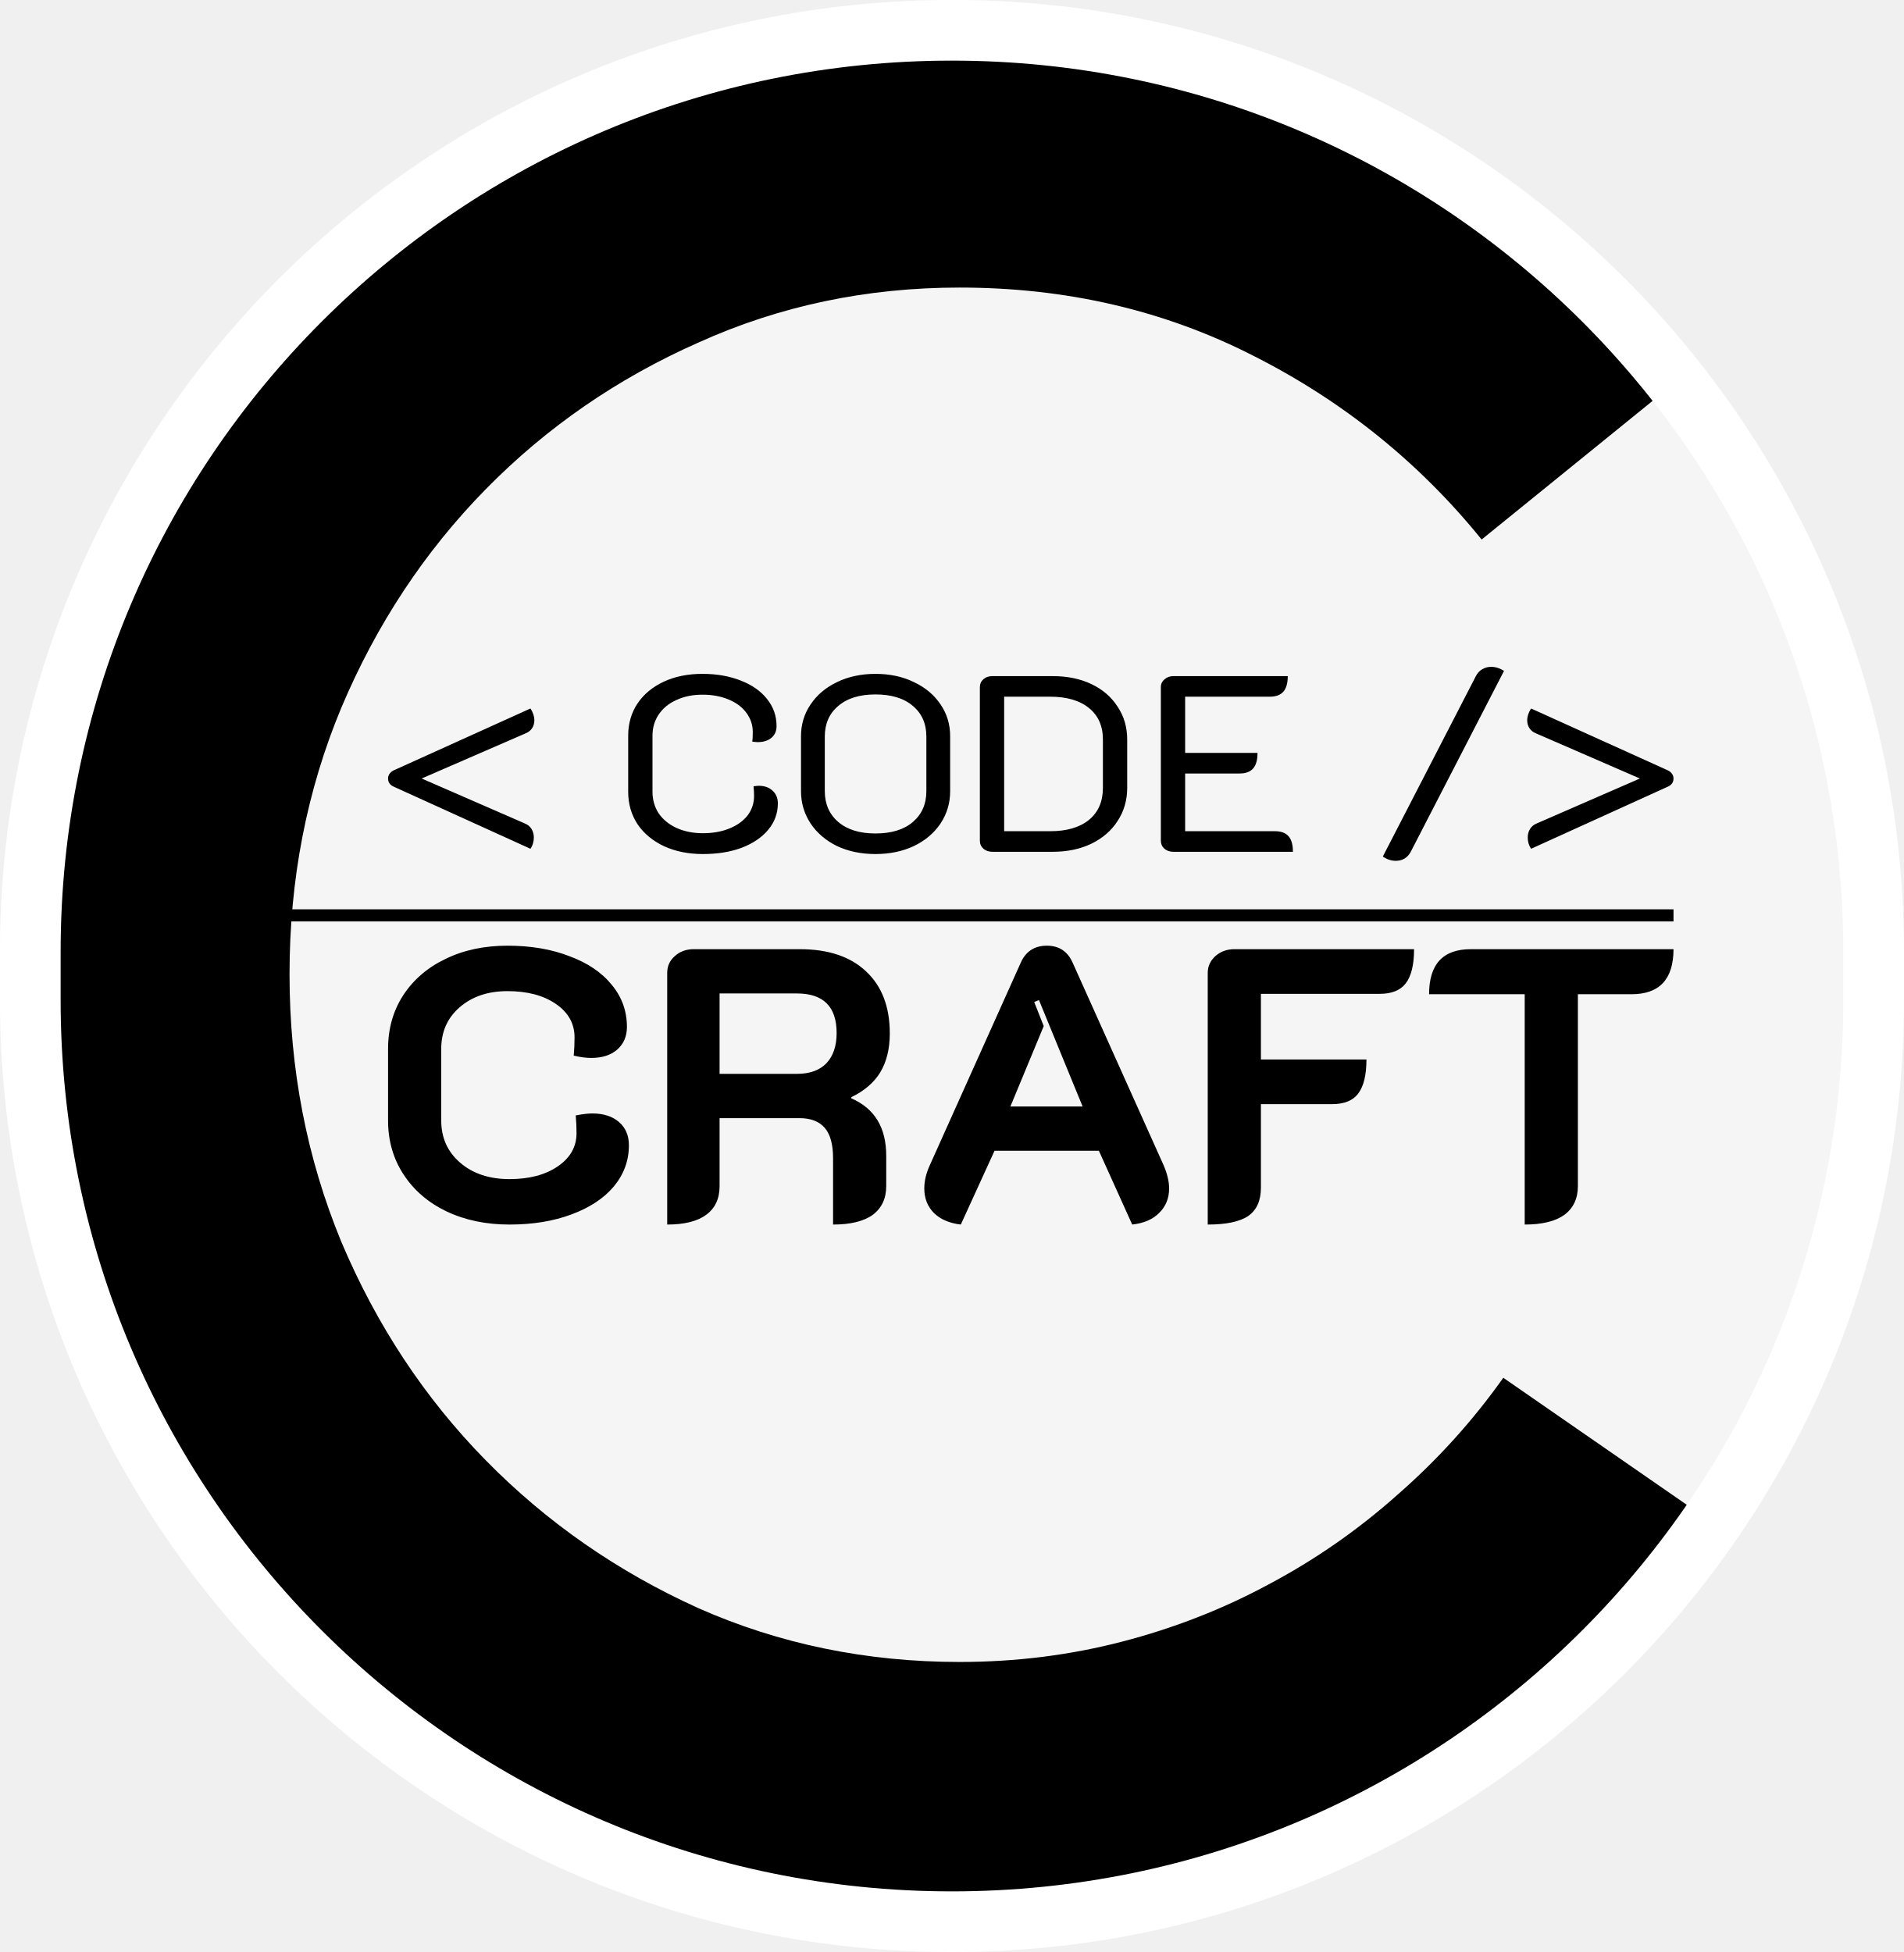
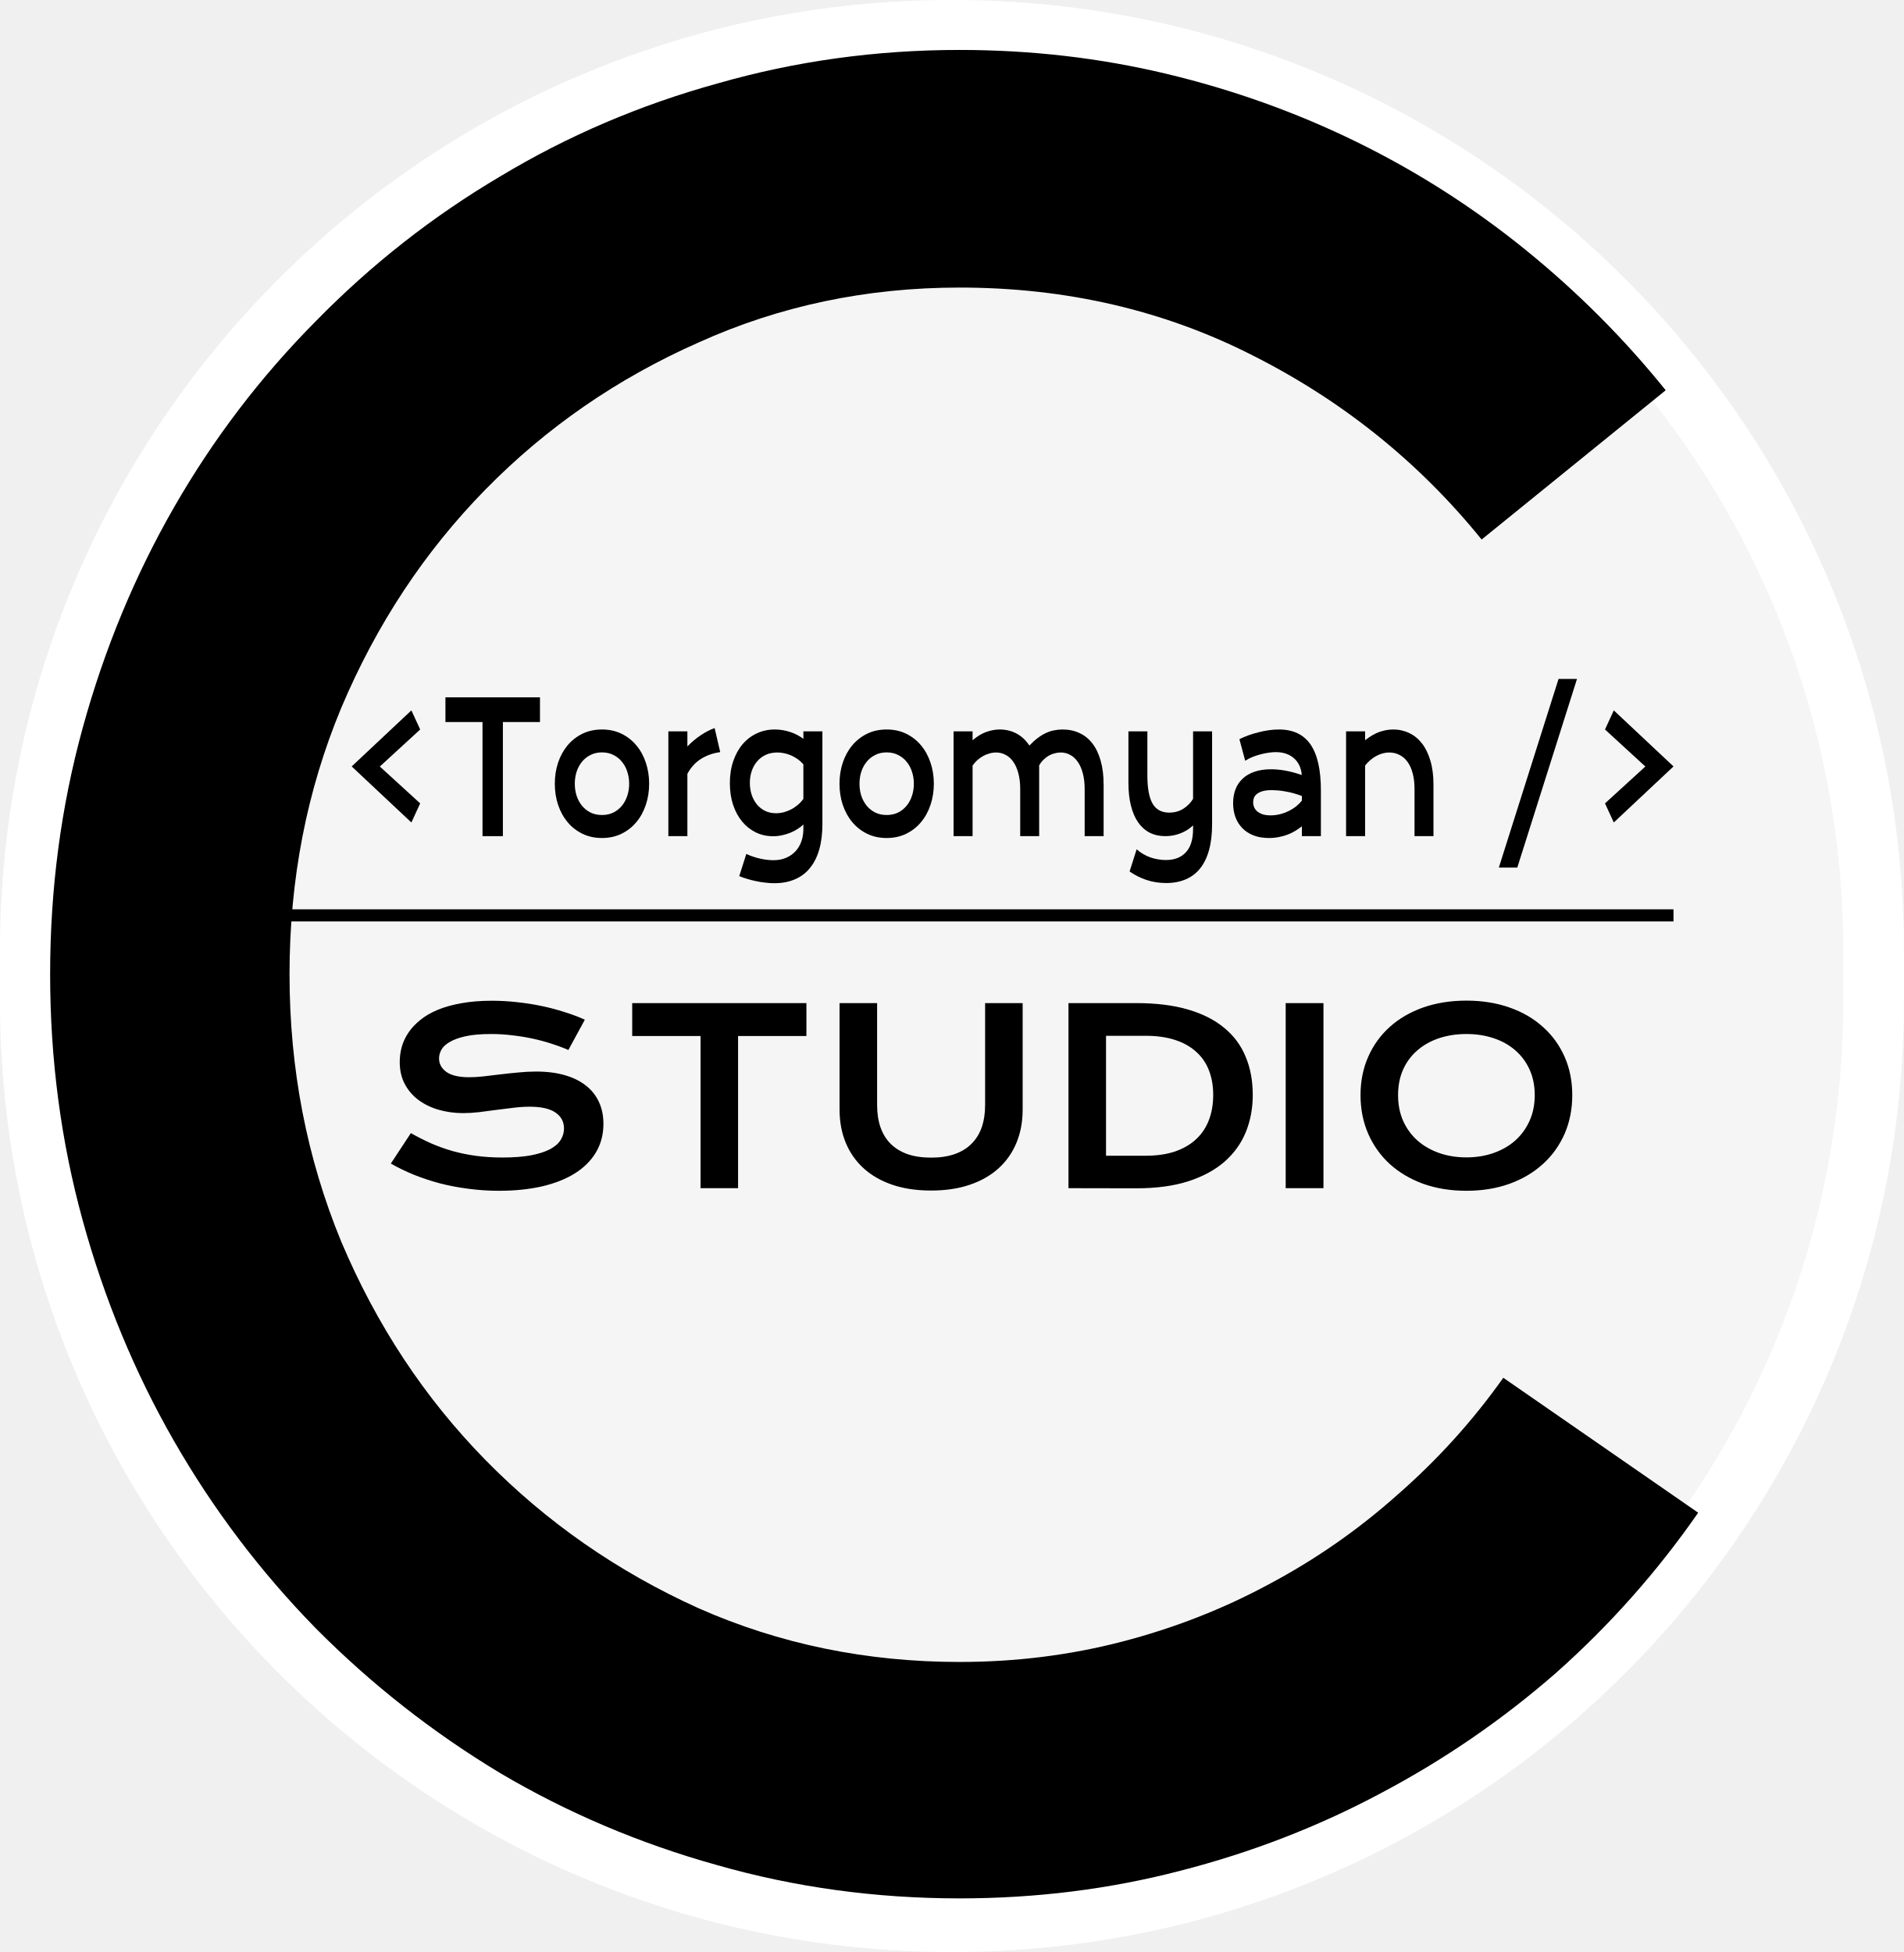
<svg xmlns="http://www.w3.org/2000/svg" width="157" height="161" viewBox="0 0 157 161" fill="none">
-   <g filter="url(#filter0_b_23_9)">
+   <g filter="url(#filter0_b_262_55)">
    <rect width="157" height="161" rx="78.5" fill="white" fill-opacity="0.32" />
-     <path d="M32.49 64.894C32.163 64.756 32 64.528 32 64.211C32 64.059 32.043 63.928 32.128 63.818C32.213 63.693 32.334 63.597 32.49 63.528L43.744 58.436C43.957 58.767 44.064 59.092 44.064 59.409C44.064 59.657 44 59.878 43.872 60.071C43.744 60.264 43.552 60.409 43.297 60.506L34.771 64.211L43.275 67.916C43.517 68.013 43.701 68.164 43.829 68.371C43.957 68.578 44.021 68.813 44.021 69.075C44.021 69.42 43.929 69.731 43.744 70.007L32.49 64.894ZM57.962 70.441C56.768 70.441 55.703 70.227 54.765 69.799C53.827 69.358 53.095 68.751 52.569 67.978C52.058 67.192 51.802 66.301 51.802 65.308V60.671C51.802 59.678 52.058 58.795 52.569 58.022C53.095 57.249 53.82 56.649 54.743 56.221C55.667 55.793 56.726 55.58 57.919 55.58C59.113 55.58 60.172 55.766 61.095 56.138C62.019 56.497 62.736 57.001 63.248 57.649C63.774 58.298 64.036 59.043 64.036 59.885C64.036 60.299 63.894 60.623 63.61 60.858C63.326 61.092 62.949 61.21 62.48 61.21C62.381 61.21 62.232 61.196 62.033 61.168C62.061 61.003 62.075 60.74 62.075 60.382C62.075 59.788 61.898 59.257 61.543 58.788C61.202 58.319 60.711 57.953 60.072 57.691C59.447 57.429 58.729 57.297 57.919 57.297C57.124 57.297 56.413 57.442 55.788 57.732C55.163 58.008 54.672 58.408 54.317 58.933C53.976 59.443 53.806 60.023 53.806 60.671V65.308C53.806 65.97 53.976 66.564 54.317 67.088C54.672 67.599 55.163 67.999 55.788 68.288C56.427 68.578 57.152 68.723 57.962 68.723C58.786 68.723 59.518 68.592 60.157 68.33C60.797 68.068 61.294 67.709 61.649 67.254C62.005 66.784 62.182 66.246 62.182 65.639C62.182 65.418 62.168 65.156 62.139 64.853C62.339 64.825 62.48 64.811 62.566 64.811C63.035 64.811 63.411 64.942 63.695 65.204C63.994 65.467 64.143 65.819 64.143 66.26C64.143 67.074 63.88 67.799 63.354 68.433C62.829 69.068 62.097 69.565 61.159 69.924C60.235 70.269 59.17 70.441 57.962 70.441ZM72.191 70.441C71.012 70.441 69.953 70.22 69.015 69.779C68.092 69.323 67.367 68.703 66.841 67.916C66.316 67.115 66.053 66.233 66.053 65.266V60.713C66.053 59.747 66.316 58.877 66.841 58.105C67.367 57.318 68.092 56.704 69.015 56.263C69.953 55.807 71.012 55.58 72.191 55.58C73.385 55.58 74.443 55.807 75.367 56.263C76.305 56.704 77.037 57.318 77.562 58.105C78.088 58.877 78.351 59.747 78.351 60.713V65.266C78.351 66.233 78.088 67.115 77.562 67.916C77.037 68.703 76.305 69.323 75.367 69.779C74.429 70.22 73.371 70.441 72.191 70.441ZM72.191 68.744C73.513 68.744 74.543 68.427 75.282 67.792C76.02 67.157 76.39 66.308 76.39 65.246V60.754C76.39 59.692 76.02 58.85 75.282 58.229C74.543 57.594 73.513 57.277 72.191 57.277C70.884 57.277 69.861 57.594 69.122 58.229C68.383 58.85 68.014 59.692 68.014 60.754V65.246C68.014 66.308 68.383 67.157 69.122 67.792C69.861 68.427 70.884 68.744 72.191 68.744ZM81.825 70.255C81.541 70.255 81.299 70.172 81.1 70.007C80.901 69.827 80.802 69.606 80.802 69.344V56.677C80.802 56.414 80.894 56.2 81.079 56.035C81.278 55.855 81.526 55.766 81.825 55.766H86.812C88.02 55.766 89.086 55.987 90.01 56.428C90.933 56.87 91.651 57.491 92.162 58.291C92.688 59.078 92.951 59.981 92.951 61.003V64.977C92.951 65.998 92.688 66.909 92.162 67.709C91.651 68.509 90.926 69.137 89.988 69.593C89.065 70.034 88.006 70.255 86.812 70.255H81.825ZM86.599 68.558C87.963 68.558 89.029 68.247 89.796 67.626C90.564 66.991 90.947 66.115 90.947 64.997V60.982C90.947 59.878 90.564 59.016 89.796 58.395C89.029 57.774 87.963 57.463 86.599 57.463H82.805V68.558H86.599ZM95.726 56.677C95.726 56.414 95.825 56.2 96.024 56.035C96.223 55.855 96.465 55.766 96.749 55.766H106.191C106.191 56.345 106.07 56.773 105.829 57.049C105.587 57.325 105.211 57.463 104.699 57.463H97.729V62.1H103.697C103.697 62.679 103.577 63.107 103.335 63.383C103.093 63.659 102.724 63.797 102.227 63.797H97.729V68.558H105.147C105.644 68.558 106.013 68.696 106.255 68.972C106.497 69.248 106.617 69.675 106.617 70.255H96.749C96.465 70.255 96.223 70.172 96.024 70.007C95.825 69.827 95.726 69.606 95.726 69.344V56.677ZM121.703 55.766C121.831 55.517 122.002 55.331 122.215 55.207C122.442 55.069 122.691 55 122.961 55C123.316 55 123.671 55.11 124.026 55.331L116.332 70.255C116.062 70.752 115.65 71 115.096 71C114.726 71 114.371 70.883 114.03 70.648L121.703 55.766ZM126.256 70.007C126.071 69.731 125.979 69.42 125.979 69.075C125.979 68.813 126.043 68.578 126.171 68.371C126.299 68.164 126.483 68.013 126.725 67.916L135.229 64.211L126.704 60.506C126.448 60.409 126.256 60.264 126.128 60.071C126 59.878 125.936 59.657 125.936 59.409C125.936 59.092 126.043 58.767 126.256 58.436L137.51 63.528C137.666 63.597 137.787 63.693 137.872 63.818C137.957 63.928 138 64.059 138 64.211C138 64.528 137.837 64.756 137.51 64.894L126.256 70.007Z" fill="black" />
-     <path d="M42.012 101C40.071 101 38.337 100.637 36.81 99.911C35.305 99.185 34.127 98.171 33.276 96.868C32.425 95.565 32 94.081 32 92.415V86.521C32 84.855 32.414 83.382 33.243 82.1C34.094 80.797 35.261 79.794 36.744 79.089C38.227 78.363 39.929 78 41.848 78C43.768 78 45.469 78.288 46.953 78.865C48.458 79.42 49.625 80.21 50.453 81.235C51.282 82.239 51.697 83.392 51.697 84.695C51.697 85.485 51.424 86.115 50.879 86.585C50.355 87.033 49.646 87.258 48.752 87.258C48.316 87.258 47.836 87.194 47.312 87.066C47.356 86.553 47.378 86.051 47.378 85.56C47.378 84.428 46.865 83.51 45.84 82.805C44.815 82.1 43.484 81.748 41.848 81.748C40.234 81.748 38.914 82.196 37.889 83.093C36.886 83.969 36.384 85.111 36.384 86.521V92.415C36.384 93.846 36.908 95.01 37.955 95.907C39.002 96.804 40.354 97.252 42.012 97.252C43.648 97.252 44.979 96.9 46.004 96.195C47.029 95.49 47.541 94.583 47.541 93.472C47.541 92.96 47.52 92.469 47.476 91.999C48.021 91.892 48.48 91.838 48.85 91.838C49.766 91.838 50.497 92.073 51.042 92.543C51.588 93.013 51.86 93.654 51.86 94.465C51.86 95.725 51.446 96.857 50.617 97.861C49.788 98.843 48.621 99.612 47.116 100.167C45.633 100.722 43.932 101 42.012 101ZM55.019 80.242C55.019 79.687 55.227 79.228 55.641 78.865C56.055 78.481 56.579 78.288 57.211 78.288H65.947C68.303 78.288 70.124 78.897 71.411 80.114C72.72 81.332 73.374 83.04 73.374 85.24C73.374 86.499 73.113 87.567 72.589 88.443C72.066 89.297 71.27 89.981 70.201 90.493V90.589C72.12 91.422 73.08 93.002 73.08 95.33V97.829C73.08 98.854 72.709 99.644 71.968 100.199C71.226 100.733 70.135 101 68.696 101V95.522C68.696 94.391 68.467 93.558 68.009 93.024C67.55 92.49 66.853 92.223 65.915 92.223H59.338V97.829C59.338 98.875 58.967 99.665 58.226 100.199C57.506 100.733 56.437 101 55.019 101V80.242ZM65.718 88.571C66.765 88.571 67.572 88.283 68.139 87.706C68.707 87.108 68.99 86.275 68.99 85.207C68.99 83.029 67.9 81.94 65.718 81.94H59.338V88.571H65.718ZM79.23 101C78.291 100.893 77.55 100.573 77.005 100.039C76.481 99.505 76.219 98.832 76.219 98.021C76.219 97.402 76.372 96.761 76.677 96.099L84.17 79.409C84.584 78.47 85.304 78 86.329 78C87.333 78 88.042 78.47 88.456 79.409L95.949 96.099C96.254 96.804 96.407 97.444 96.407 98.021C96.407 98.832 96.134 99.505 95.589 100.039C95.065 100.573 94.324 100.893 93.364 101L90.616 94.914H82.011L79.23 101ZM89.274 91.262L85.675 82.485L85.282 82.645L86.068 84.631L83.319 91.262H89.274ZM99.592 80.242C99.592 79.708 99.799 79.249 100.214 78.865C100.65 78.481 101.174 78.288 101.784 78.288H116.606C116.606 79.57 116.377 80.509 115.919 81.107C115.483 81.684 114.763 81.972 113.76 81.972H103.977V87.386H112.68C112.68 88.667 112.451 89.607 111.993 90.205C111.557 90.781 110.837 91.07 109.833 91.07H103.977V97.957C103.977 99.025 103.628 99.804 102.93 100.295C102.232 100.765 101.119 101 99.592 101V80.242ZM125.73 82.004H117.845C117.845 79.527 118.99 78.288 121.281 78.288H138C138 80.766 136.844 82.004 134.532 82.004H130.115V97.829C130.115 98.854 129.744 99.644 129.002 100.199C128.261 100.733 127.17 101 125.73 101V82.004Z" fill="black" />
+     <rect x="2.5" y="2.5" width="152" height="156" rx="76" stroke="white" stroke-width="5" />
    <path d="M140.035 124.767C136.662 129.626 132.76 134.025 128.33 137.964C123.899 141.838 119.071 145.154 113.847 147.911C108.688 150.669 103.166 152.803 97.281 154.313C91.461 155.823 85.41 156.578 79.128 156.578C72.184 156.578 65.504 155.659 59.09 153.821C52.741 152.048 46.789 149.52 41.234 146.237C35.679 142.889 30.62 138.916 26.057 134.32C21.494 129.658 17.592 124.504 14.352 118.858C11.111 113.211 8.598 107.137 6.813 100.637C5.027 94.137 4.134 87.374 4.134 80.349C4.134 73.323 5.027 66.56 6.813 60.06C8.598 53.56 11.111 47.487 14.352 41.84C17.592 36.193 21.494 31.072 26.057 26.476C30.62 21.814 35.679 17.842 41.234 14.559C46.789 11.21 52.774 8.649 59.189 6.877C65.604 5.038 72.25 4.119 79.128 4.119C85.013 4.119 90.701 4.776 96.189 6.089C101.678 7.402 106.903 9.273 111.863 11.703C116.823 14.132 121.452 17.087 125.75 20.566C130.049 24.046 133.918 27.92 137.357 32.188L122.179 44.499C117.021 38.13 110.739 33.074 103.332 29.332C95.991 25.589 87.923 23.718 79.128 23.718C71.456 23.718 64.281 25.228 57.602 28.249C50.922 31.203 45.07 35.241 40.044 40.363C35.018 45.484 31.05 51.492 28.14 58.386C25.297 65.214 23.875 72.535 23.875 80.349C23.875 88.162 25.297 95.516 28.14 102.41C31.05 109.304 35.018 115.312 40.044 120.433C45.07 125.555 50.922 129.626 57.602 132.646C64.281 135.601 71.456 137.078 79.128 137.078C83.757 137.078 88.221 136.52 92.519 135.404C96.818 134.287 100.852 132.712 104.621 130.676C108.457 128.641 111.995 126.178 115.235 123.29C118.542 120.401 121.452 117.183 123.965 113.638L140.035 124.767Z" fill="black" />
    <path d="M138 75H22V76H138V75Z" fill="black" />
-     <rect x="2.5" y="2.5" width="152" height="156" rx="76" stroke="white" stroke-width="5" />
+     <path d="M132.351 66.262L135.679 63.222L132.351 60.168L133.077 58.593L138 63.215L133.077 67.837L132.351 66.262Z" fill="black" />
+     <path d="M128.52 56H130.041L125.118 71.558H123.597L128.52 56Z" fill="black" />
+     <path d="M111 60.322H112.569V61.054C112.986 60.727 113.383 60.497 113.761 60.365C114.143 60.234 114.516 60.168 114.88 60.168C115.356 60.168 115.798 60.265 116.204 60.461C116.611 60.651 116.962 60.937 117.259 61.318C117.556 61.699 117.787 62.175 117.953 62.746C118.123 63.312 118.207 63.969 118.207 64.716V68.965H116.644V65.068C116.644 64.594 116.595 64.172 116.496 63.801C116.4 63.425 116.261 63.11 116.077 62.856C115.897 62.597 115.676 62.402 115.415 62.27C115.157 62.133 114.867 62.065 114.546 62.065C114.376 62.065 114.201 62.089 114.021 62.138C113.844 62.187 113.67 62.258 113.496 62.35C113.327 62.438 113.163 62.551 113.004 62.687C112.845 62.819 112.7 62.971 112.569 63.142V68.965H111V60.322Z" fill="black" />
+     <path d="M101.684 66.24C101.684 65.825 101.75 65.446 101.88 65.105C102.011 64.763 102.207 64.47 102.469 64.226C102.73 63.977 103.055 63.786 103.444 63.654C103.836 63.517 104.292 63.449 104.811 63.449C105.196 63.449 105.6 63.488 106.024 63.566C106.452 63.645 106.892 63.764 107.344 63.925C107.326 63.652 107.266 63.4 107.164 63.171C107.061 62.936 106.918 62.736 106.734 62.57C106.554 62.399 106.335 62.267 106.077 62.175C105.823 62.082 105.533 62.035 105.208 62.035C105.032 62.035 104.837 62.05 104.625 62.08C104.413 62.109 104.194 62.153 103.968 62.211C103.742 62.27 103.518 62.343 103.295 62.431C103.076 62.519 102.871 62.624 102.681 62.746L102.204 60.966C102.44 60.849 102.693 60.742 102.961 60.644C103.233 60.546 103.511 60.463 103.793 60.395C104.076 60.322 104.359 60.265 104.641 60.226C104.924 60.187 105.198 60.168 105.463 60.168C106.632 60.168 107.501 60.58 108.07 61.406C108.639 62.231 108.923 63.496 108.923 65.2V68.965H107.355V68.152C107.192 68.283 107.014 68.408 106.819 68.525C106.629 68.642 106.42 68.745 106.194 68.833C105.968 68.921 105.724 68.989 105.463 69.038C105.205 69.092 104.931 69.118 104.641 69.118C104.154 69.118 103.725 69.045 103.354 68.899C102.986 68.752 102.679 68.55 102.432 68.291C102.184 68.032 101.997 67.729 101.87 67.382C101.746 67.031 101.684 66.65 101.684 66.24ZM103.338 66.167C103.338 66.308 103.364 66.445 103.417 66.577C103.47 66.704 103.555 66.819 103.672 66.921C103.788 67.019 103.937 67.099 104.117 67.163C104.3 67.221 104.521 67.251 104.779 67.251C105.055 67.251 105.321 67.216 105.579 67.148C105.837 67.08 106.077 66.989 106.3 66.877C106.523 66.765 106.724 66.635 106.904 66.489C107.084 66.342 107.234 66.191 107.355 66.035V65.654C107.114 65.561 106.876 65.483 106.639 65.419C106.406 65.356 106.182 65.307 105.966 65.273C105.754 65.234 105.553 65.207 105.362 65.192C105.175 65.178 105.01 65.171 104.869 65.171C104.576 65.171 104.332 65.197 104.138 65.251C103.944 65.305 103.786 65.378 103.666 65.471C103.546 65.559 103.461 65.664 103.412 65.786C103.362 65.908 103.338 66.035 103.338 66.167Z" fill="black" />
+     <path d="M93.73 70.049C93.893 70.195 94.069 70.325 94.26 70.437C94.451 70.549 94.649 70.642 94.853 70.715C95.062 70.788 95.274 70.842 95.489 70.876C95.705 70.915 95.919 70.935 96.131 70.935C96.851 70.935 97.406 70.72 97.795 70.29C98.187 69.866 98.383 69.226 98.383 68.371V68.078C98.245 68.21 98.09 68.332 97.916 68.445C97.747 68.552 97.563 68.645 97.365 68.723C97.171 68.801 96.964 68.862 96.745 68.906C96.53 68.945 96.311 68.965 96.088 68.965C95.611 68.965 95.184 68.869 94.806 68.679C94.431 68.484 94.113 68.2 93.852 67.829C93.594 67.453 93.396 66.992 93.258 66.445C93.121 65.898 93.052 65.273 93.052 64.57V60.322H94.615V63.969C94.615 65.014 94.758 65.786 95.044 66.284C95.334 66.777 95.79 67.024 96.412 67.024C96.85 67.024 97.236 66.919 97.572 66.709C97.911 66.494 98.181 66.22 98.383 65.888V60.322H99.951V67.976C99.951 68.801 99.867 69.516 99.697 70.122C99.527 70.732 99.28 71.238 98.955 71.638C98.634 72.038 98.238 72.336 97.768 72.532C97.298 72.732 96.765 72.832 96.168 72.832C95.585 72.832 95.041 72.747 94.535 72.576C94.03 72.405 93.568 72.173 93.147 71.88L93.73 70.049Z" fill="black" />
+     <path d="M78.633 60.322H80.201V61.054C80.593 60.722 80.975 60.492 81.346 60.365C81.72 60.234 82.086 60.168 82.443 60.168C82.941 60.168 83.398 60.278 83.815 60.497C84.232 60.717 84.589 61.049 84.886 61.493C85.115 61.249 85.341 61.044 85.564 60.878C85.787 60.707 86.009 60.571 86.232 60.468C86.454 60.361 86.68 60.285 86.91 60.241C87.14 60.192 87.376 60.168 87.62 60.168C88.132 60.168 88.597 60.265 89.014 60.461C89.431 60.651 89.786 60.937 90.079 61.318C90.376 61.699 90.603 62.175 90.763 62.746C90.925 63.312 91.006 63.969 91.006 64.716V68.965H89.443V65.068C89.443 64.594 89.394 64.172 89.295 63.801C89.199 63.425 89.063 63.11 88.887 62.856C88.713 62.597 88.505 62.402 88.261 62.27C88.021 62.133 87.756 62.065 87.466 62.065C87.307 62.065 87.145 62.087 86.979 62.131C86.813 62.17 86.65 62.233 86.491 62.321C86.336 62.409 86.189 62.521 86.052 62.658C85.914 62.79 85.794 62.946 85.691 63.127V68.965H84.128V65.068C84.128 64.594 84.078 64.172 83.98 63.801C83.884 63.425 83.748 63.11 83.572 62.856C83.398 62.597 83.188 62.402 82.941 62.27C82.697 62.133 82.429 62.065 82.135 62.065C81.955 62.065 81.773 62.092 81.59 62.145C81.409 62.194 81.234 62.265 81.065 62.358C80.899 62.451 80.742 62.563 80.593 62.695C80.448 62.827 80.318 62.975 80.201 63.142V68.965H78.633V60.322Z" fill="black" />
+     <path d="M69.227 64.643C69.227 64.023 69.317 63.442 69.497 62.9C69.68 62.358 69.94 61.884 70.276 61.479C70.615 61.074 71.023 60.754 71.5 60.519C71.98 60.285 72.519 60.168 73.116 60.168C73.713 60.168 74.25 60.285 74.727 60.519C75.208 60.754 75.616 61.074 75.951 61.479C76.29 61.884 76.55 62.358 76.73 62.9C76.914 63.442 77.006 64.023 77.006 64.643C77.006 65.263 76.914 65.844 76.73 66.386C76.55 66.928 76.29 67.402 75.951 67.807C75.616 68.213 75.208 68.532 74.727 68.767C74.25 69.001 73.713 69.118 73.116 69.118C72.519 69.118 71.98 69.001 71.5 68.767C71.023 68.532 70.615 68.213 70.276 67.807C69.94 67.402 69.68 66.928 69.497 66.386C69.317 65.844 69.227 65.263 69.227 64.643ZM70.875 64.643C70.875 64.99 70.924 65.319 71.023 65.632C71.126 65.939 71.272 66.213 71.463 66.452C71.657 66.687 71.892 66.875 72.168 67.016C72.447 67.153 72.763 67.221 73.116 67.221C73.469 67.221 73.784 67.153 74.059 67.016C74.339 66.875 74.573 66.687 74.764 66.452C74.959 66.213 75.105 65.939 75.204 65.632C75.307 65.319 75.358 64.99 75.358 64.643C75.358 64.296 75.307 63.967 75.204 63.654C75.105 63.342 74.959 63.068 74.764 62.834C74.573 62.595 74.339 62.407 74.059 62.27C73.784 62.128 73.469 62.057 73.116 62.057C72.763 62.057 72.447 62.128 72.168 62.27C71.892 62.407 71.657 62.595 71.463 62.834C71.272 63.068 71.126 63.342 71.023 63.654C70.924 63.967 70.875 64.296 70.875 64.643Z" fill="black" />
+     <path d="M61.543 70.43C61.74 70.527 61.942 70.608 62.147 70.671C62.352 70.74 62.55 70.793 62.74 70.832C62.935 70.876 63.12 70.906 63.297 70.92C63.473 70.94 63.63 70.95 63.768 70.95C64.185 70.95 64.547 70.879 64.855 70.737C65.166 70.6 65.423 70.415 65.628 70.18C65.837 69.946 65.992 69.673 66.095 69.36C66.197 69.052 66.248 68.725 66.248 68.379V68.005C66.114 68.132 65.957 68.254 65.777 68.371C65.597 68.489 65.399 68.591 65.183 68.679C64.968 68.767 64.738 68.838 64.494 68.891C64.254 68.945 64.005 68.972 63.747 68.972C63.235 68.972 62.761 68.867 62.327 68.657C61.892 68.442 61.516 68.144 61.198 67.763C60.88 67.378 60.631 66.916 60.451 66.379C60.274 65.842 60.186 65.246 60.186 64.592C60.186 63.923 60.28 63.317 60.467 62.775C60.654 62.228 60.912 61.762 61.241 61.376C61.573 60.99 61.965 60.693 62.417 60.483C62.869 60.273 63.36 60.168 63.89 60.168C64.116 60.168 64.341 60.187 64.563 60.226C64.786 60.265 64.998 60.319 65.199 60.388C65.404 60.456 65.595 60.539 65.771 60.636C65.952 60.729 66.111 60.832 66.248 60.944V60.322H67.817V67.976C67.817 68.762 67.73 69.458 67.557 70.063C67.384 70.669 67.13 71.177 66.794 71.587C66.462 72.002 66.049 72.314 65.554 72.524C65.06 72.739 64.493 72.847 63.853 72.847C63.623 72.847 63.385 72.832 63.138 72.803C62.89 72.778 62.641 72.739 62.391 72.686C62.143 72.637 61.898 72.576 61.654 72.502C61.414 72.434 61.182 72.353 60.96 72.261L61.543 70.43ZM61.834 64.57C61.834 64.916 61.884 65.244 61.983 65.551C62.085 65.854 62.23 66.12 62.417 66.35C62.604 66.574 62.83 66.753 63.095 66.884C63.36 67.011 63.659 67.075 63.991 67.075C64.206 67.075 64.42 67.048 64.632 66.994C64.848 66.936 65.052 66.855 65.247 66.753C65.445 66.65 65.628 66.525 65.798 66.379C65.971 66.233 66.121 66.069 66.248 65.888V63.039C66.089 62.863 65.922 62.714 65.745 62.592C65.568 62.47 65.388 62.37 65.204 62.292C65.021 62.214 64.835 62.158 64.648 62.123C64.461 62.084 64.279 62.065 64.102 62.065C63.742 62.065 63.42 62.131 63.138 62.263C62.859 62.394 62.622 62.575 62.428 62.805C62.237 63.029 62.09 63.293 61.988 63.596C61.885 63.898 61.834 64.223 61.834 64.57Z" fill="black" />
+     <path d="M55.114 60.322H56.683V61.567C57.029 61.21 57.395 60.903 57.78 60.644C58.165 60.385 58.548 60.187 58.93 60.05L59.391 62.035C58.787 62.118 58.255 62.306 57.796 62.599C57.34 62.888 56.969 63.295 56.683 63.823V68.965H55.114V60.322Z" fill="black" />
+     <path d="M45.751 64.643C45.751 64.023 45.841 63.442 46.021 62.9C46.205 62.358 46.464 61.884 46.8 61.479C47.139 61.074 47.547 60.754 48.024 60.519C48.505 60.285 49.043 60.168 49.64 60.168C50.237 60.168 50.774 60.285 51.251 60.519C51.732 60.754 52.14 61.074 52.475 61.479C52.815 61.884 53.074 62.358 53.255 62.9C53.438 63.442 53.53 64.023 53.53 64.643C53.53 65.263 53.438 65.844 53.255 66.386C53.074 66.928 52.815 67.402 52.475 67.807C52.14 68.213 51.732 68.532 51.251 68.767C50.774 69.001 50.237 69.118 49.64 69.118C49.043 69.118 48.505 69.001 48.024 68.767C47.547 68.532 47.139 68.213 46.8 67.807C46.464 67.402 46.205 66.928 46.021 66.386C45.841 65.844 45.751 65.263 45.751 64.643ZM47.399 64.643C47.399 64.99 47.448 65.319 47.547 65.632C47.65 65.939 47.796 66.213 47.987 66.452C48.181 66.687 48.416 66.875 48.692 67.016C48.971 67.153 49.287 67.221 49.64 67.221C49.994 67.221 50.308 67.153 50.584 67.016C50.863 66.875 51.098 66.687 51.288 66.452C51.483 66.213 51.629 65.939 51.728 65.632C51.831 65.319 51.882 64.99 51.882 64.643C51.882 64.296 51.831 63.967 51.728 63.654C51.629 63.342 51.483 63.068 51.288 62.834C51.098 62.595 50.863 62.407 50.584 62.27C50.308 62.128 49.994 62.057 49.64 62.057C49.287 62.057 48.971 62.128 48.692 62.27C48.416 62.407 48.181 62.595 47.987 62.834C47.796 63.068 47.65 63.342 47.547 63.654C47.448 63.967 47.399 64.296 47.399 64.643Z" fill="black" />
+     <path d="M39.789 59.553H36.732V57.516H44.527V59.553H41.469V68.965H39.789V59.553Z" fill="black" />
+     <path d="M34.649 66.262L33.923 67.837L29 63.215L33.923 58.593L34.649 60.168L31.321 63.222L34.649 66.262Z" fill="black" />
+     <path d="M33.881 93.459C34.434 93.772 34.994 94.055 35.56 94.309C36.133 94.556 36.726 94.768 37.338 94.943C37.95 95.113 38.591 95.243 39.262 95.334C39.939 95.425 40.658 95.471 41.42 95.471C42.338 95.471 43.119 95.412 43.764 95.295C44.408 95.171 44.932 95.005 45.336 94.797C45.746 94.582 46.042 94.328 46.225 94.035C46.413 93.742 46.508 93.423 46.508 93.078C46.508 92.525 46.277 92.088 45.815 91.769C45.352 91.444 44.639 91.281 43.676 91.281C43.253 91.281 42.807 91.311 42.338 91.369C41.869 91.421 41.394 91.48 40.912 91.545C40.437 91.61 39.965 91.672 39.496 91.731C39.034 91.783 38.598 91.809 38.188 91.809C37.504 91.809 36.846 91.721 36.215 91.545C35.59 91.369 35.033 91.106 34.545 90.754C34.063 90.402 33.679 89.963 33.393 89.436C33.106 88.908 32.963 88.293 32.963 87.59C32.963 87.173 33.018 86.76 33.129 86.35C33.246 85.939 33.428 85.549 33.676 85.178C33.93 84.8 34.255 84.452 34.652 84.133C35.05 83.807 35.528 83.527 36.088 83.293C36.654 83.059 37.305 82.876 38.041 82.746C38.783 82.609 39.626 82.541 40.57 82.541C41.254 82.541 41.941 82.58 42.631 82.658C43.321 82.73 43.992 82.834 44.643 82.971C45.3 83.107 45.932 83.273 46.537 83.469C47.143 83.658 47.706 83.869 48.227 84.103L46.869 86.603C46.44 86.415 45.977 86.242 45.482 86.086C44.988 85.923 44.47 85.783 43.93 85.666C43.389 85.549 42.829 85.458 42.25 85.393C41.677 85.321 41.091 85.285 40.492 85.285C39.639 85.285 38.936 85.347 38.383 85.471C37.836 85.594 37.4 85.754 37.074 85.949C36.749 86.138 36.521 86.353 36.391 86.594C36.267 86.828 36.205 87.062 36.205 87.297C36.205 87.753 36.41 88.127 36.82 88.42C37.23 88.706 37.855 88.85 38.695 88.85C39.034 88.85 39.421 88.827 39.857 88.781C40.3 88.729 40.762 88.674 41.244 88.615C41.732 88.557 42.227 88.505 42.728 88.459C43.236 88.407 43.728 88.381 44.203 88.381C45.102 88.381 45.896 88.482 46.586 88.684C47.283 88.885 47.865 89.175 48.334 89.553C48.803 89.924 49.158 90.376 49.398 90.91C49.639 91.438 49.76 92.03 49.76 92.688C49.76 93.566 49.555 94.351 49.145 95.041C48.741 95.725 48.161 96.304 47.406 96.779C46.658 97.248 45.753 97.606 44.691 97.853C43.63 98.094 42.449 98.215 41.147 98.215C40.287 98.215 39.447 98.159 38.627 98.049C37.807 97.945 37.019 97.795 36.264 97.6C35.515 97.398 34.799 97.16 34.115 96.887C33.438 96.607 32.81 96.301 32.23 95.969L33.881 93.459ZM57.768 85.451H52.133V82.736H66.498V85.451H60.863V98H57.768V85.451ZM69.232 82.736H72.328V91.144C72.328 91.835 72.422 92.45 72.611 92.99C72.8 93.524 73.08 93.977 73.451 94.348C73.829 94.719 74.294 95.002 74.848 95.197C75.401 95.386 76.046 95.481 76.781 95.481C77.51 95.481 78.152 95.386 78.705 95.197C79.265 95.002 79.731 94.719 80.102 94.348C80.479 93.977 80.762 93.524 80.951 92.99C81.14 92.45 81.234 91.835 81.234 91.144V82.736H84.33V91.516C84.33 92.518 84.161 93.43 83.822 94.25C83.484 95.07 82.992 95.773 82.348 96.359C81.703 96.945 80.912 97.398 79.975 97.717C79.044 98.036 77.979 98.195 76.781 98.195C75.583 98.195 74.516 98.036 73.578 97.717C72.647 97.398 71.859 96.945 71.215 96.359C70.57 95.773 70.079 95.07 69.74 94.25C69.402 93.43 69.232 92.518 69.232 91.516V82.736ZM88.109 82.736H93.705C95.339 82.736 96.758 82.912 97.963 83.264C99.167 83.615 100.163 84.12 100.951 84.777C101.745 85.428 102.335 86.223 102.719 87.16C103.109 88.091 103.305 89.139 103.305 90.305C103.305 91.412 103.113 92.437 102.729 93.381C102.344 94.318 101.758 95.132 100.971 95.822C100.183 96.506 99.187 97.043 97.982 97.434C96.778 97.818 95.359 98.01 93.725 98.01L88.109 98V82.736ZM94.467 95.324C95.391 95.324 96.202 95.207 96.898 94.973C97.595 94.732 98.174 94.393 98.637 93.957C99.106 93.521 99.457 92.993 99.691 92.375C99.926 91.757 100.043 91.066 100.043 90.305C100.043 89.556 99.926 88.882 99.691 88.283C99.457 87.678 99.106 87.167 98.637 86.75C98.174 86.327 97.595 86.001 96.898 85.773C96.202 85.546 95.391 85.432 94.467 85.432H91.205V95.324H94.467ZM106.02 82.736H109.135V98H106.02V82.736ZM112.191 90.324C112.191 89.172 112.403 88.117 112.826 87.16C113.249 86.203 113.842 85.383 114.604 84.699C115.372 84.009 116.29 83.475 117.357 83.098C118.432 82.72 119.62 82.531 120.922 82.531C122.217 82.531 123.402 82.72 124.477 83.098C125.551 83.475 126.469 84.009 127.23 84.699C127.999 85.383 128.594 86.203 129.018 87.16C129.441 88.117 129.652 89.172 129.652 90.324C129.652 91.483 129.441 92.547 129.018 93.518C128.594 94.481 127.999 95.311 127.23 96.008C126.469 96.704 125.551 97.248 124.477 97.639C123.402 98.023 122.217 98.215 120.922 98.215C119.62 98.215 118.432 98.023 117.357 97.639C116.29 97.248 115.372 96.704 114.604 96.008C113.842 95.311 113.249 94.481 112.826 93.518C112.403 92.547 112.191 91.483 112.191 90.324ZM115.287 90.324C115.287 91.112 115.427 91.822 115.707 92.453C115.993 93.085 116.387 93.625 116.889 94.074C117.396 94.517 117.992 94.859 118.676 95.1C119.366 95.341 120.115 95.461 120.922 95.461C121.729 95.461 122.475 95.341 123.158 95.1C123.848 94.859 124.444 94.517 124.945 94.074C125.447 93.625 125.84 93.085 126.127 92.453C126.413 91.822 126.557 91.112 126.557 90.324C126.557 89.537 126.413 88.83 126.127 88.205C125.84 87.58 125.447 87.053 124.945 86.623C124.444 86.187 123.848 85.855 123.158 85.627C122.475 85.399 121.729 85.285 120.922 85.285C120.115 85.285 119.366 85.399 118.676 85.627C117.992 85.855 117.396 86.187 116.889 86.623C116.387 87.053 115.993 87.58 115.707 88.205C115.427 88.83 115.287 89.537 115.287 90.324Z" fill="black" />
  </g>
  <defs>
-     <filter id="filter0_b_23_9" x="-10" y="-10" width="177" height="181" filterUnits="userSpaceOnUse" color-interpolation-filters="sRGB">
+     <filter id="filter0_b_262_55" x="-10" y="-10" width="177" height="181" filterUnits="userSpaceOnUse" color-interpolation-filters="sRGB">
      <feFlood flood-opacity="0" result="BackgroundImageFix" />
      <feGaussianBlur in="BackgroundImageFix" stdDeviation="5" />
-       <feComposite in2="SourceAlpha" operator="in" result="effect1_backgroundBlur_23_9" />
-       <feBlend mode="normal" in="SourceGraphic" in2="effect1_backgroundBlur_23_9" result="shape" />
+       <feComposite in2="SourceAlpha" operator="in" result="effect1_backgroundBlur_262_55" />
+       <feBlend mode="normal" in="SourceGraphic" in2="effect1_backgroundBlur_262_55" result="shape" />
    </filter>
  </defs>
</svg>
